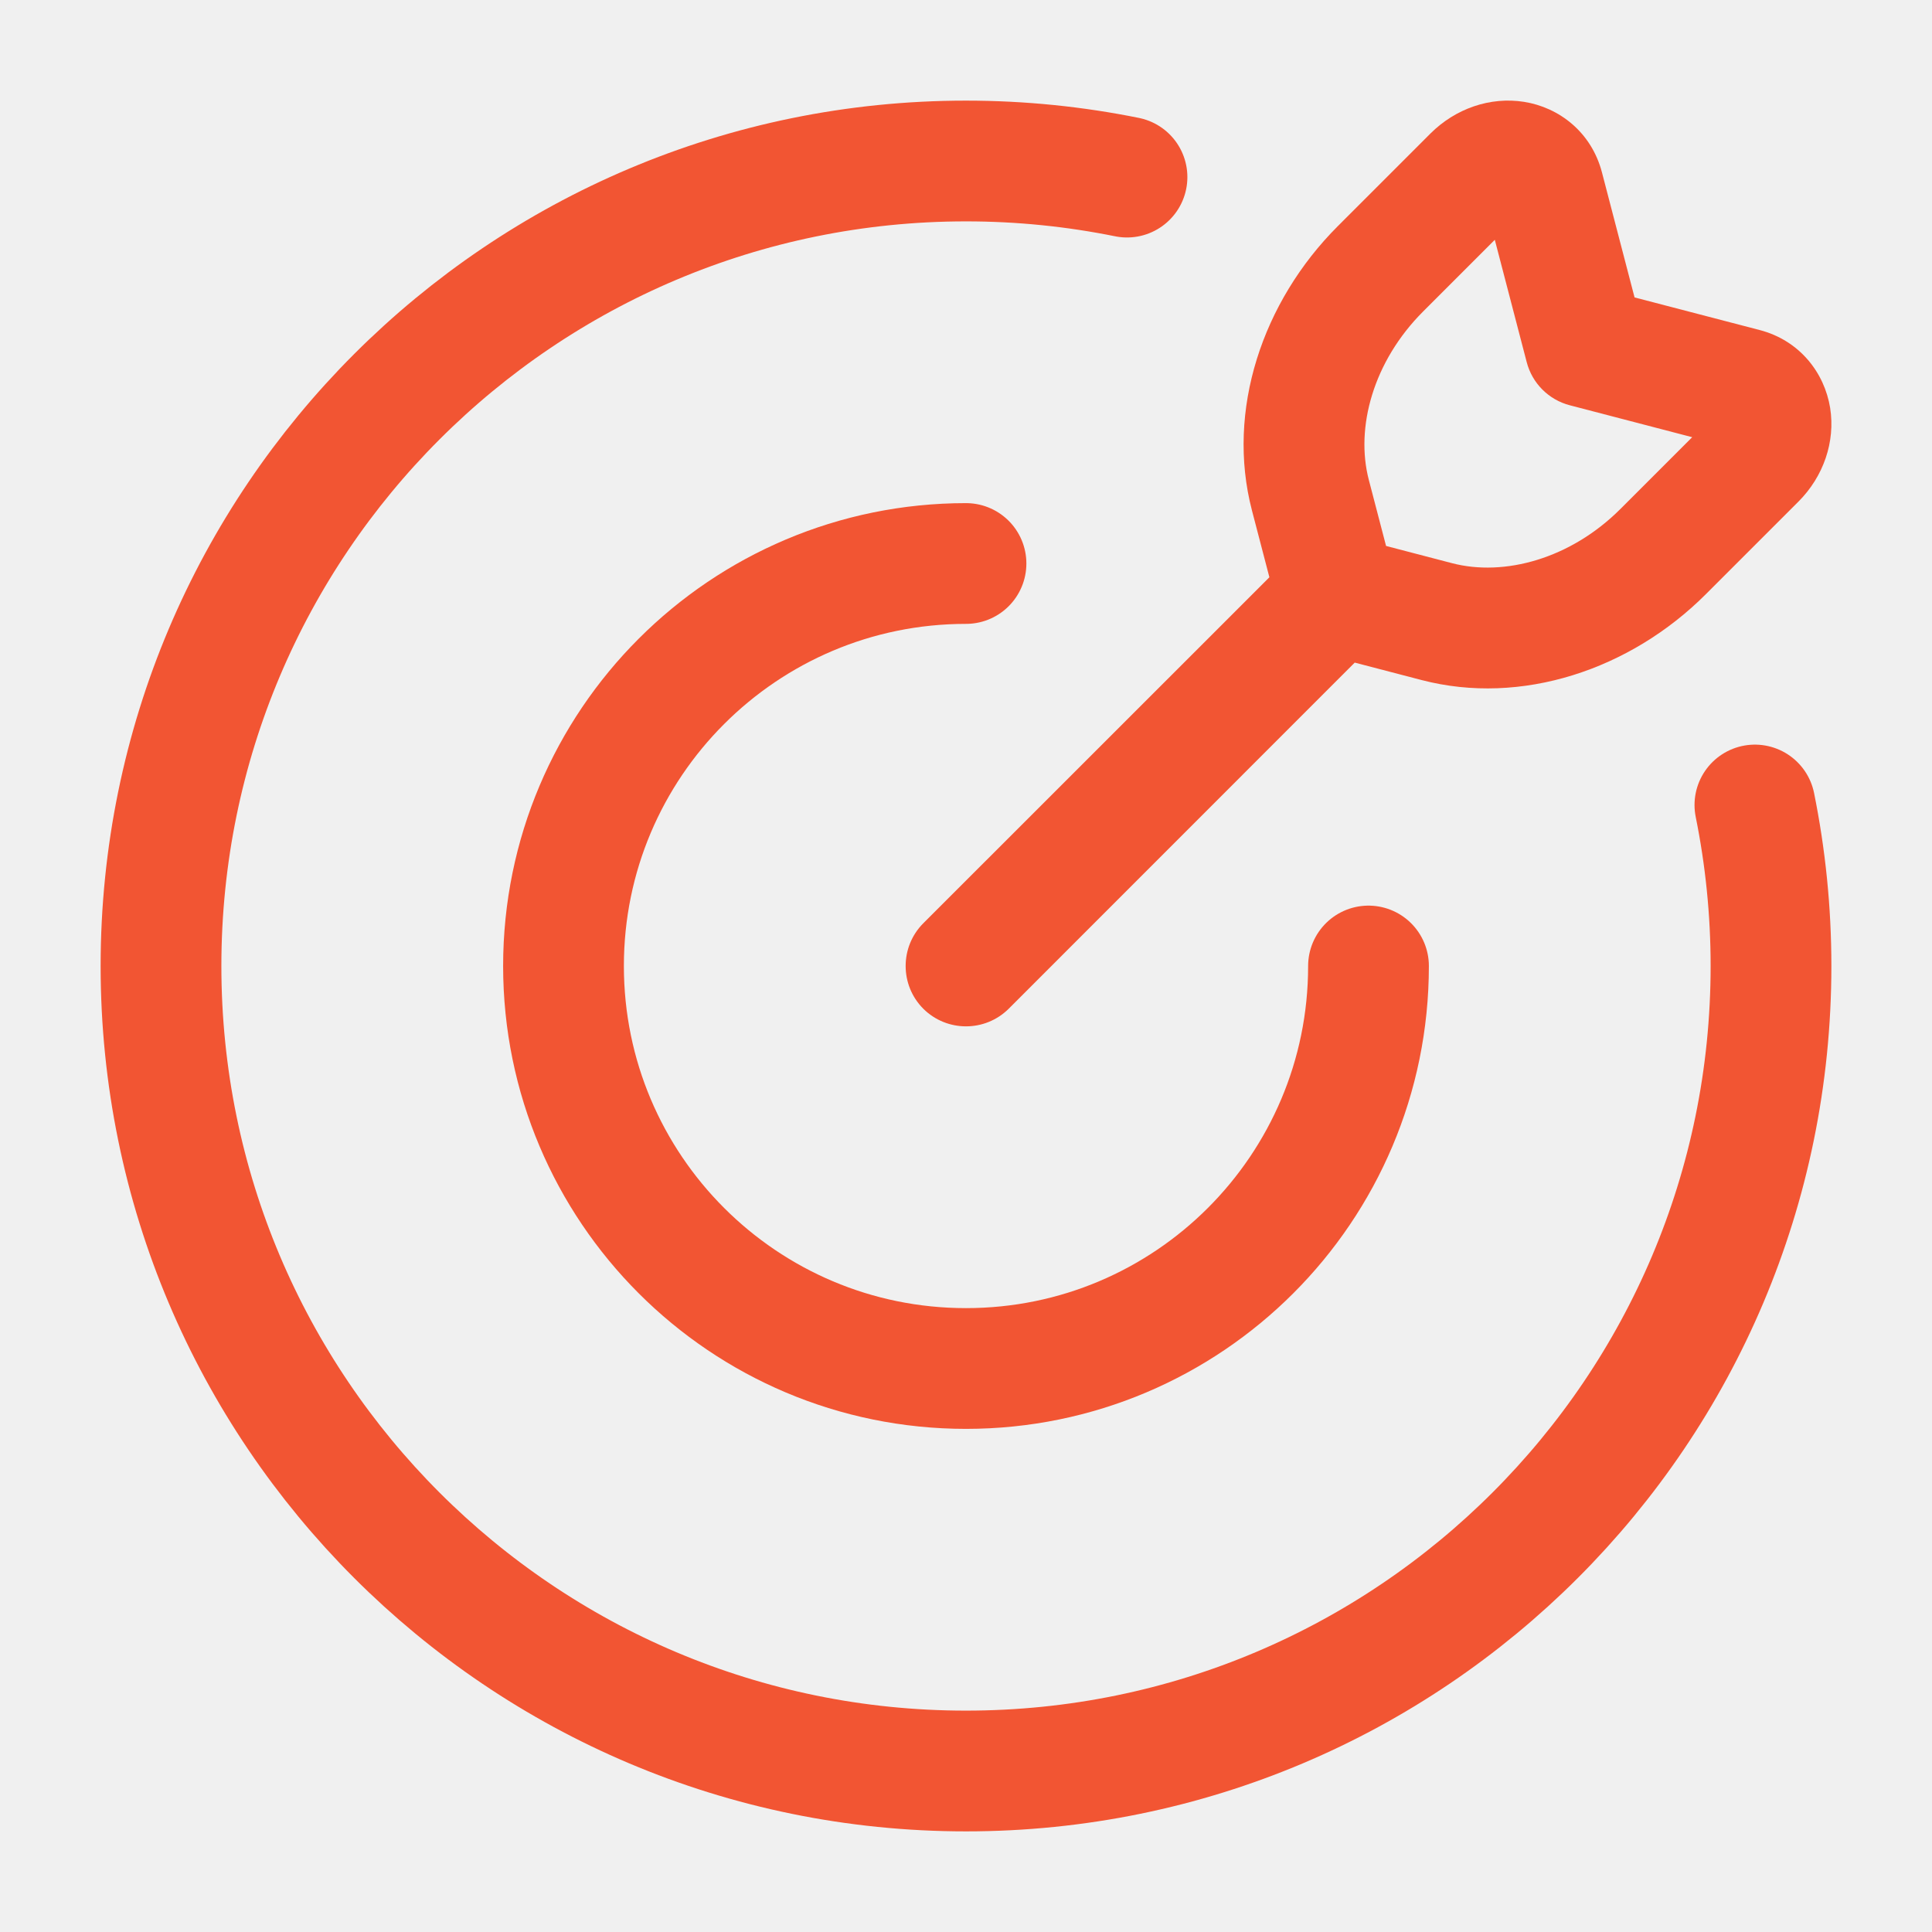
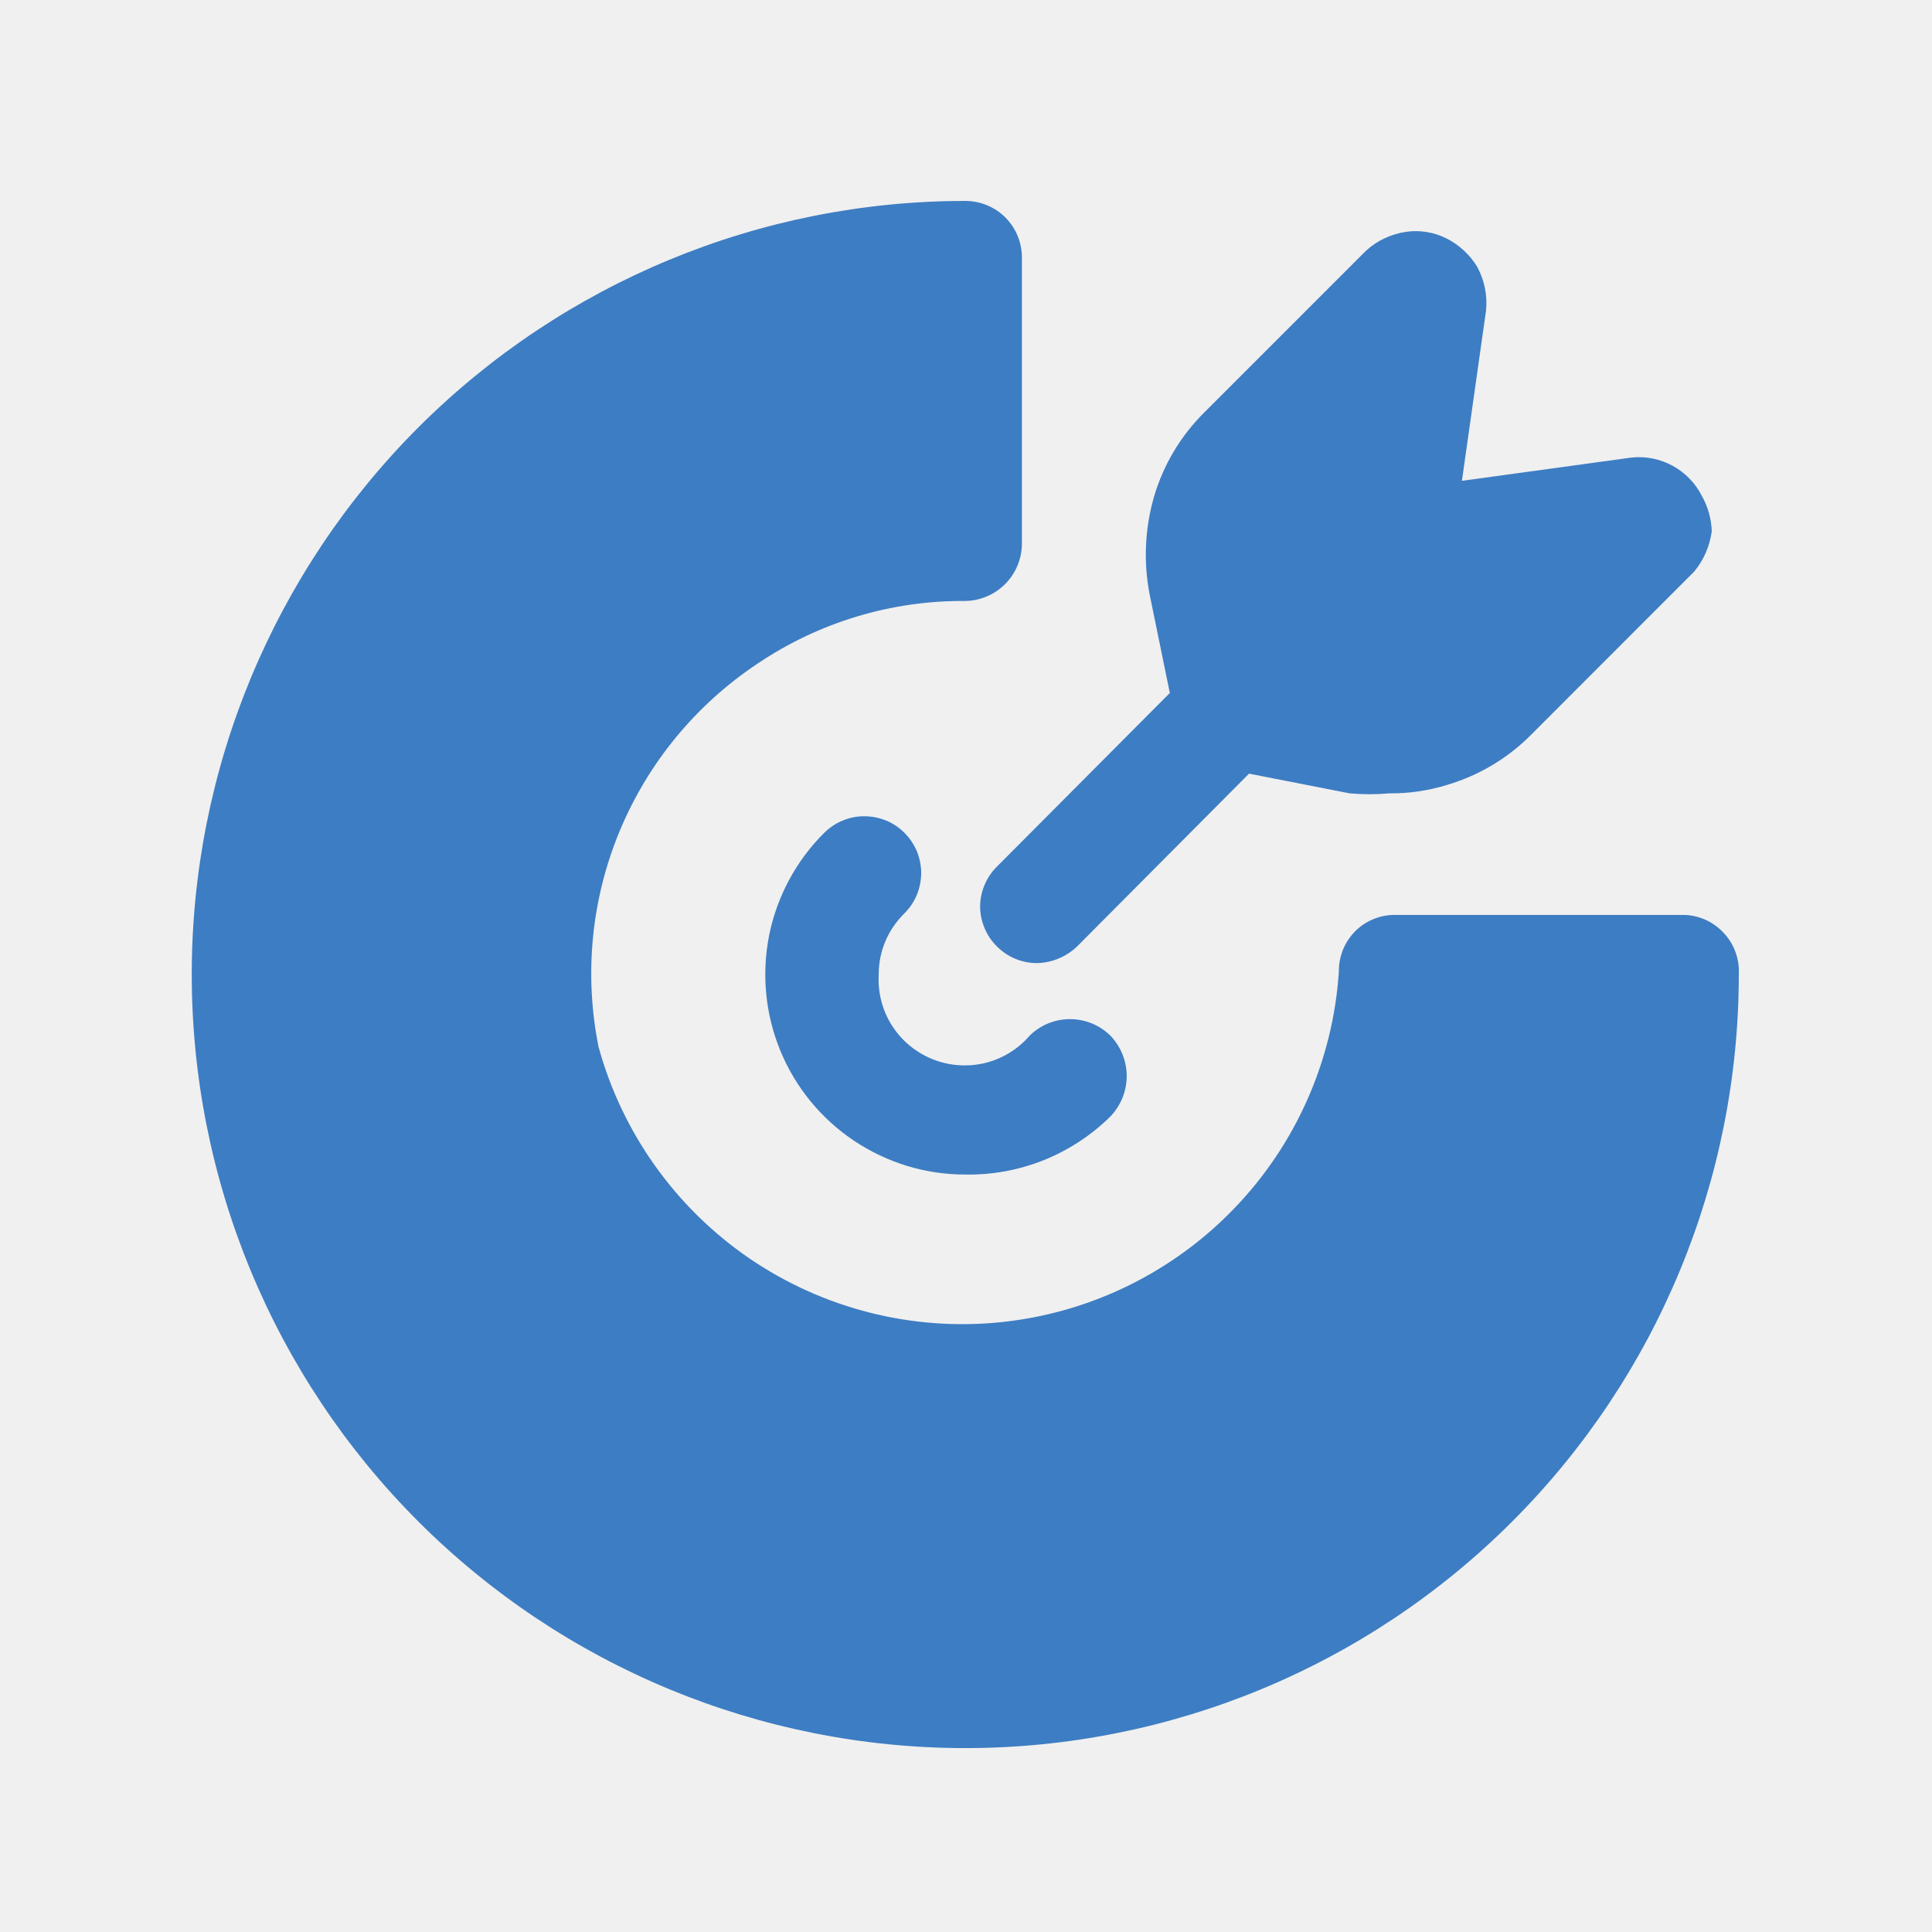
- <svg xmlns="http://www.w3.org/2000/svg" width="18" height="18" viewBox="0 0 18 18" fill="none">
-   <g clip-path="url(#clip0_7556_14952)">
-     <path d="M12.75 9C12.75 11.071 11.071 12.75 9 12.75C6.929 12.75 5.25 11.071 5.25 9C5.25 6.929 6.929 5.25 9 5.25" stroke="#F25533" stroke-width="1.125" stroke-linecap="round" />
-     <path d="M10.5 1.65C10.015 1.552 9.514 1.5 9 1.5C4.858 1.5 1.5 4.858 1.5 9C1.5 13.142 4.858 16.5 9 16.5C13.142 16.5 16.5 13.142 16.5 9C16.5 8.486 16.448 7.985 16.35 7.5" stroke="#F25533" stroke-width="1.125" stroke-linecap="round" />
-     <path d="M8.602 8.602C8.383 8.822 8.383 9.178 8.602 9.398C8.822 9.617 9.178 9.617 9.398 9.398L8.602 8.602ZM14.768 3.232L14.224 3.374C14.275 3.571 14.429 3.725 14.626 3.776L14.768 3.232ZM14.381 1.748L13.837 1.89L13.837 1.89L14.381 1.748ZM13.723 1.643L14.121 2.04L14.121 2.04L13.723 1.643ZM12.861 2.505L12.464 2.107L12.464 2.107L12.861 2.505ZM12.209 4.613L11.664 4.755L11.664 4.755L12.209 4.613ZM16.252 3.619L16.11 4.163L16.11 4.163L16.252 3.619ZM16.358 4.276L15.96 3.879L15.96 3.879L16.358 4.276ZM15.495 5.139L15.893 5.536L15.893 5.536L15.495 5.139ZM13.386 5.791L13.245 6.336L13.245 6.336L13.386 5.791ZM12.452 5.548L12.055 5.15L8.602 8.602L9 9L9.398 9.398L12.85 5.945L12.452 5.548ZM14.768 3.232L15.312 3.09L14.925 1.606L14.381 1.748L13.837 1.89L14.224 3.374L14.768 3.232ZM13.723 1.643L13.326 1.245L12.464 2.107L12.861 2.505L13.259 2.902L14.121 2.04L13.723 1.643ZM12.209 4.613L11.664 4.755L11.908 5.69L12.452 5.548L12.997 5.406L12.753 4.471L12.209 4.613ZM14.768 3.232L14.626 3.776L16.11 4.163L16.252 3.619L16.395 3.075L14.91 2.688L14.768 3.232ZM16.358 4.276L15.96 3.879L15.098 4.741L15.495 5.139L15.893 5.536L16.755 4.674L16.358 4.276ZM13.386 5.791L13.528 5.247L12.594 5.003L12.452 5.548L12.31 6.092L13.245 6.336L13.386 5.791ZM15.495 5.139L15.098 4.741C14.632 5.207 14.015 5.374 13.528 5.247L13.386 5.791L13.245 6.336C14.174 6.578 15.189 6.24 15.893 5.536L15.495 5.139ZM16.252 3.619L16.11 4.163C16.072 4.153 16.028 4.129 15.993 4.088C15.96 4.05 15.945 4.009 15.94 3.978C15.93 3.915 15.955 3.883 15.96 3.879L16.358 4.276L16.755 4.674C16.989 4.44 17.101 4.116 17.051 3.8C16.998 3.474 16.769 3.173 16.395 3.075L16.252 3.619ZM12.861 2.505L12.464 2.107C11.76 2.811 11.422 3.826 11.664 4.755L12.209 4.613L12.753 4.471C12.626 3.985 12.793 3.368 13.259 2.902L12.861 2.505ZM14.381 1.748L14.925 1.606C14.827 1.231 14.526 1.001 14.2 0.949C13.884 0.899 13.56 1.011 13.326 1.245L13.723 1.643L14.121 2.04C14.117 2.045 14.085 2.07 14.022 2.06C13.991 2.055 13.95 2.04 13.912 2.007C13.871 1.972 13.847 1.928 13.837 1.89L14.381 1.748Z" fill="#F25533" />
-   </g>
-   <defs>
-     <clipPath id="clip0_7556_14952">
-       <rect width="18" height="18" fill="white" />
-     </clipPath>
-   </defs>
+ <svg xmlns="http://www.w3.org/2000/svg" width="16" height="16" viewBox="0 0 16 16" fill="none">
+   <path d="M7.996 9.727C7.667 9.728 7.347 9.63 7.074 9.448C6.801 9.266 6.588 9.006 6.463 8.703C6.338 8.4 6.306 8.066 6.37 7.744C6.435 7.423 6.594 7.127 6.827 6.896C6.871 6.853 6.923 6.818 6.98 6.795C7.037 6.771 7.099 6.759 7.16 6.76C7.222 6.76 7.283 6.773 7.34 6.796C7.397 6.82 7.449 6.855 7.492 6.899C7.536 6.943 7.57 6.995 7.594 7.052C7.617 7.11 7.629 7.171 7.629 7.233C7.628 7.294 7.616 7.356 7.592 7.413C7.568 7.47 7.533 7.521 7.489 7.565C7.422 7.631 7.368 7.71 7.332 7.796C7.295 7.883 7.277 7.977 7.277 8.071C7.269 8.22 7.307 8.367 7.386 8.492C7.466 8.618 7.583 8.715 7.721 8.771C7.859 8.827 8.01 8.838 8.155 8.804C8.299 8.769 8.43 8.69 8.527 8.577C8.616 8.489 8.736 8.44 8.861 8.44C8.986 8.44 9.107 8.489 9.196 8.577C9.282 8.667 9.331 8.787 9.331 8.912C9.331 9.036 9.282 9.156 9.196 9.246C9.038 9.402 8.85 9.525 8.644 9.608C8.438 9.69 8.218 9.731 7.996 9.727Z" fill="#3D7DC3" />
+   <path d="M14.4 8.07C14.4 9.769 13.725 11.399 12.524 12.6C11.323 13.802 9.693 14.477 7.994 14.477C6.295 14.477 4.666 13.802 3.464 12.6C2.263 11.399 1.588 9.769 1.588 8.07C1.588 6.371 2.263 4.742 3.464 3.54C4.666 2.339 6.295 1.664 7.994 1.664C8.118 1.664 8.238 1.713 8.326 1.801C8.414 1.889 8.463 2.008 8.463 2.133V4.508C8.461 4.632 8.411 4.75 8.324 4.837C8.236 4.925 8.118 4.975 7.994 4.977C7.382 4.972 6.783 5.153 6.275 5.495C5.765 5.834 5.367 6.316 5.132 6.882C4.897 7.447 4.836 8.07 4.957 8.67C5.153 9.383 5.595 10.002 6.204 10.42C6.814 10.837 7.552 11.025 8.286 10.95C9.021 10.875 9.706 10.542 10.219 10.01C10.732 9.479 11.04 8.782 11.088 8.045C11.087 7.984 11.099 7.922 11.122 7.865C11.145 7.808 11.18 7.756 11.223 7.712C11.267 7.668 11.319 7.634 11.376 7.611C11.434 7.587 11.495 7.576 11.557 7.577H13.932C13.995 7.576 14.058 7.589 14.117 7.614C14.176 7.64 14.228 7.676 14.272 7.723C14.316 7.769 14.35 7.823 14.372 7.883C14.394 7.943 14.404 8.007 14.4 8.07Z" fill="#3D7DC3" />
+   <path d="M14.176 4.401C14.159 4.523 14.11 4.637 14.032 4.732L12.676 6.089C12.483 6.282 12.244 6.424 11.982 6.501C11.828 6.548 11.668 6.572 11.507 6.57C11.397 6.58 11.286 6.58 11.176 6.57L10.344 6.407L8.919 7.839C8.83 7.924 8.712 7.973 8.588 7.976C8.464 7.976 8.345 7.927 8.257 7.839C8.213 7.796 8.178 7.744 8.154 7.687C8.13 7.63 8.117 7.569 8.117 7.507C8.117 7.446 8.13 7.385 8.154 7.328C8.178 7.271 8.213 7.219 8.257 7.176L9.688 5.739L9.519 4.914C9.469 4.648 9.482 4.374 9.557 4.114C9.634 3.851 9.776 3.613 9.969 3.42L11.313 2.076C11.405 1.992 11.521 1.938 11.644 1.92C11.76 1.903 11.878 1.923 11.982 1.976C12.085 2.029 12.172 2.109 12.232 2.207C12.293 2.318 12.319 2.444 12.307 2.57L12.107 3.982L13.513 3.789C13.631 3.777 13.749 3.801 13.853 3.858C13.957 3.915 14.041 4.002 14.094 4.107C14.145 4.197 14.173 4.298 14.176 4.401Z" fill="#3D7DC3" />
</svg>
